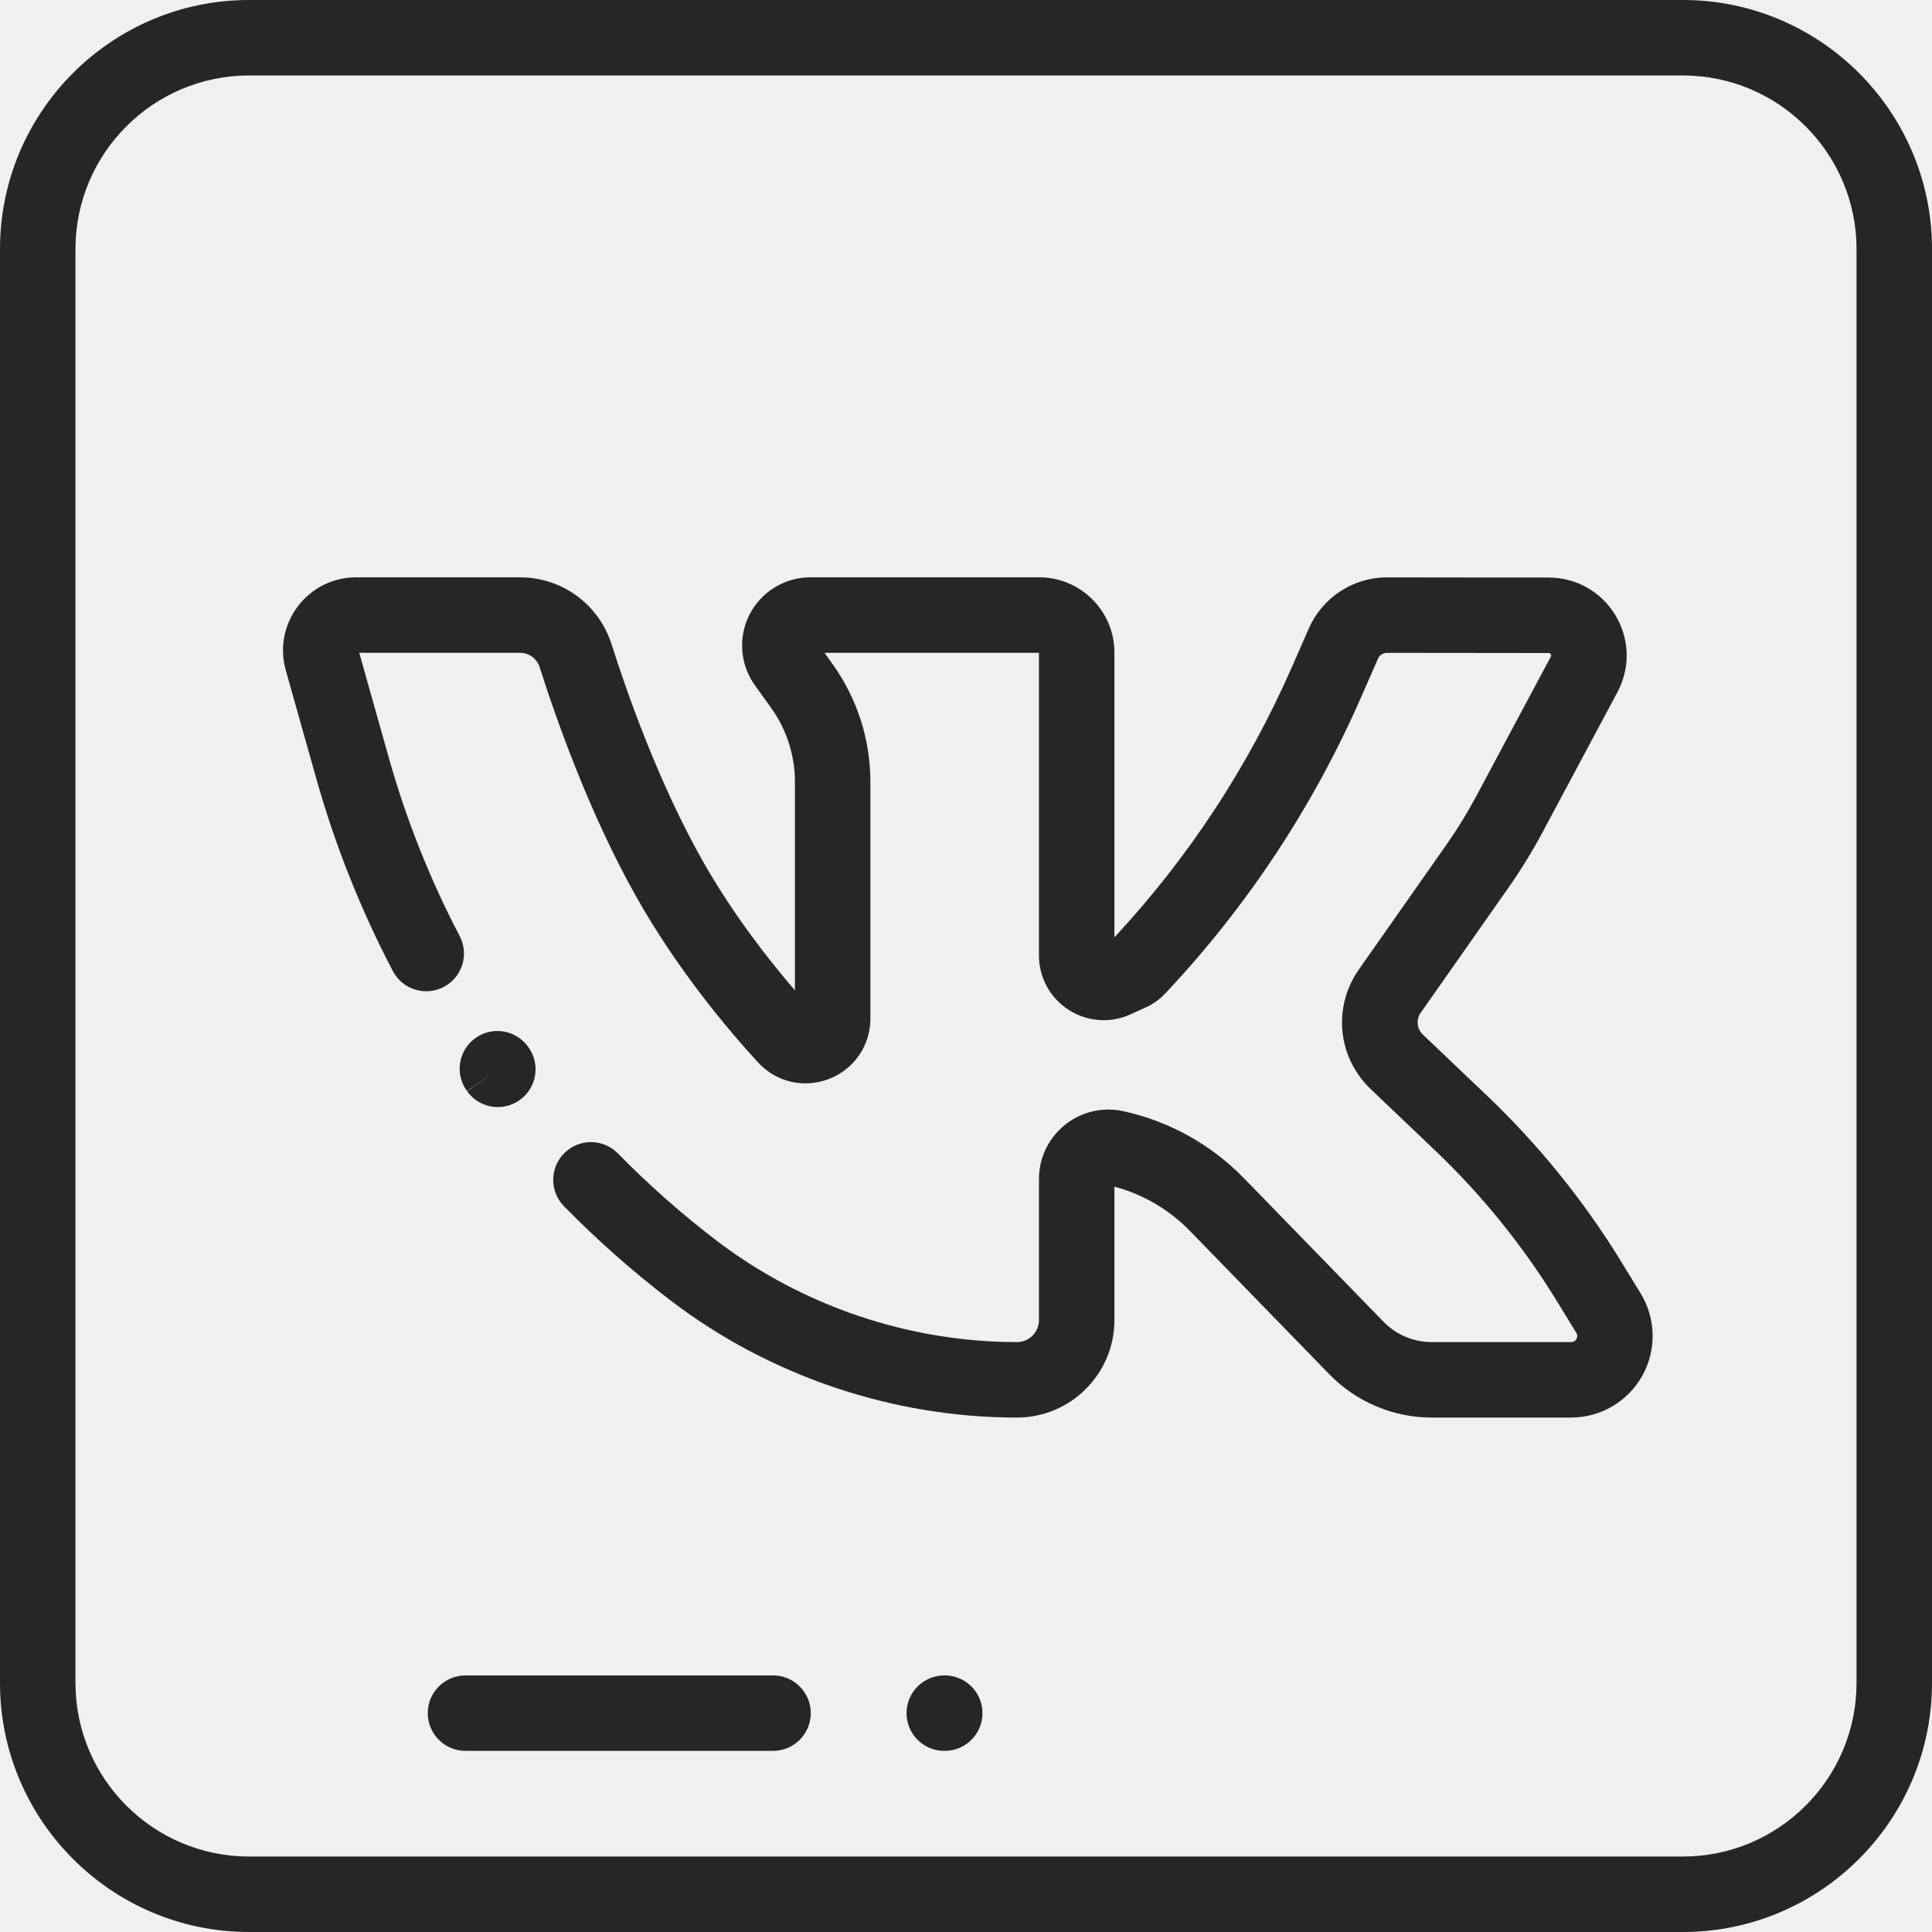
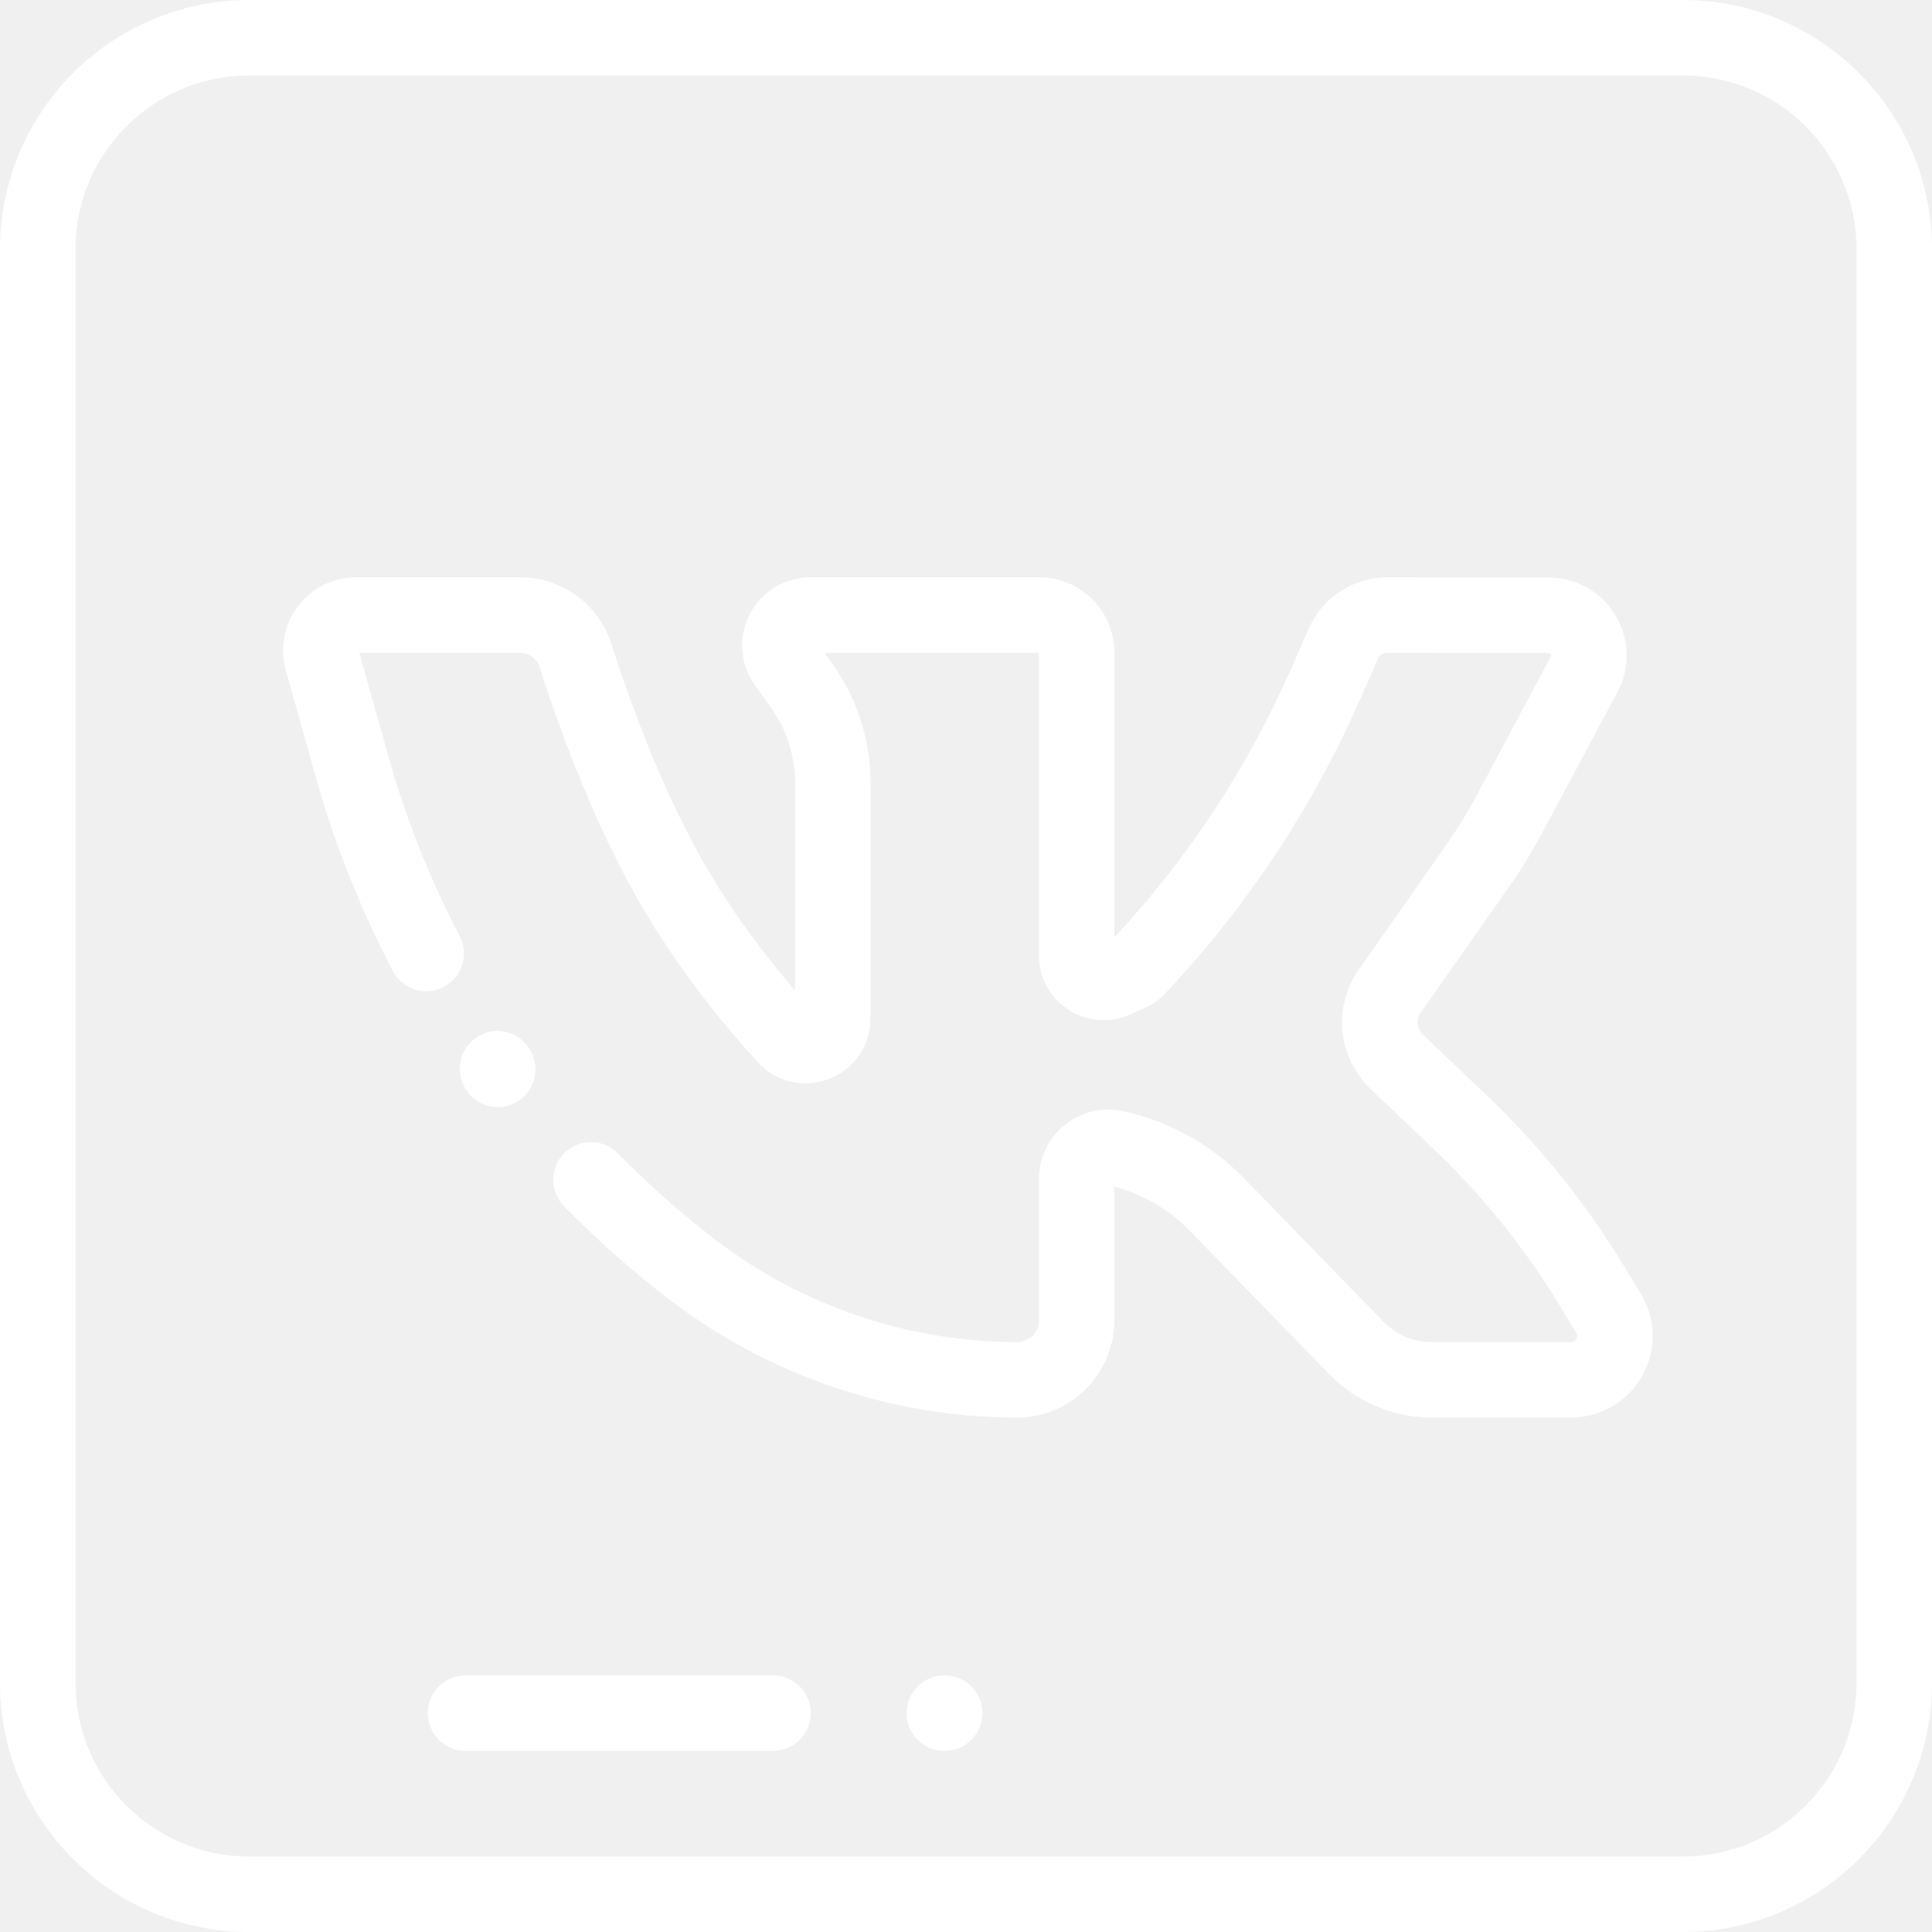
<svg xmlns="http://www.w3.org/2000/svg" version="1.1" id="Capa_1" x="0px" y="0px" viewBox="0 0 512 512" style="enable-background:new 0 0 512 512;" xml:space="preserve" width="512px" height="512px">
  <g>
    <g>
-       <path d="M434.79,342.767l-5.074-8.289c-9.916-16.197-21.918-31.049-35.67-44.145l-16.965-16.154    c-1.612-1.536-1.854-3.974-0.575-5.797l23.164-33.008c3.341-4.76,6.423-9.773,9.163-14.899l19.794-37.037    c3.45-6.454,3.266-14.057-0.494-20.337c-3.758-6.279-10.373-10.034-17.691-10.042l-42.845-0.049c-0.009,0-0.017,0-0.026,0    c-8.976,0-17.105,5.309-20.712,13.529l-4.538,10.34c-11.578,26.381-27.382,50.435-46.988,71.525v-75.487    c0-10.982-8.935-19.917-19.916-19.917h-60.681c-9.964,0-18.069,8.106-18.069,18.07c0,3.805,1.173,7.45,3.391,10.538l4.246,5.915    c4.163,5.797,6.363,12.634,6.363,19.772v55.159c-7.483-8.691-16.594-20.493-24.307-34.062    c-11.811-20.78-20.277-45.011-24.272-57.606C158.713,160.148,148.949,153,137.79,153H94.396c-6.124,0-11.756,2.8-15.456,7.682    c-3.697,4.883-4.866,11.065-3.205,16.962l8.095,28.73c4.961,17.611,11.781,34.755,20.27,50.957    c2.562,4.891,8.604,6.78,13.498,4.217c4.893-2.563,6.78-8.607,4.217-13.499c-7.845-14.975-14.148-30.821-18.734-47.098L95.206,173    h42.585c2.403,0,4.506,1.54,5.233,3.833c4.233,13.343,13.233,39.07,25.95,61.441c10.434,18.356,23.093,33.648,31.877,43.244    c4.812,5.257,12.216,6.988,18.862,4.404c6.654-2.585,10.954-8.868,10.954-16.005v-62.622c0-11.349-3.499-22.22-10.116-31.437    L218.498,173h56.835v80.195c0,5.867,2.946,11.262,7.881,14.434c4.934,3.173,11.065,3.612,16.403,1.175l4.123-1.882    c1.9-0.866,3.587-2.075,5.018-3.594c21.702-23.046,39.156-49.428,51.878-78.413l4.538-10.34c0.417-0.952,1.358-1.566,2.397-1.566    h0.003l42.845,0.049c0.146,0,0.367,0.001,0.555,0.315c0.189,0.315,0.084,0.509,0.016,0.638l-19.794,37.036    c-2.361,4.417-5.018,8.736-7.896,12.838l-23.164,33.008c-7.012,9.992-5.685,23.353,3.154,31.77l16.964,16.154    c12.494,11.897,23.397,25.391,32.406,40.104l5.074,8.289c0.122,0.199,0.493,0.806,0.031,1.631    c-0.462,0.825-1.174,0.825-1.407,0.825h-36.989c-4.753,0-9.379-1.954-12.692-5.361l-36.986-38.03    c-8.716-8.962-19.777-15.117-31.988-17.797c-5.473-1.203-11.123,0.122-15.493,3.637s-6.876,8.746-6.876,14.353v37.366    c0,3.216-2.616,5.833-5.833,5.833c-28.662,0-56.985-9.59-79.752-27.003c-9.172-7.015-17.92-14.752-26.001-22.994    c-3.866-3.942-10.197-4.007-14.142-0.14c-3.944,3.867-4.006,10.199-0.14,14.142c8.743,8.918,18.208,17.288,28.132,24.878    c26.235,20.066,58.873,31.117,91.902,31.117c14.244,0,25.833-11.589,25.833-25.833V314.48c7.615,2.033,14.502,6.066,20.02,11.74    l36.986,38.03c7.056,7.255,16.908,11.417,27.03,11.417h36.989c7.813,0,15.038-4.234,18.855-11.05    C439.031,357.802,438.869,349.429,434.79,342.767z" fill="#262626" />
+       <path d="M434.79,342.767l-5.074-8.289c-9.916-16.197-21.918-31.049-35.67-44.145l-16.965-16.154    c-1.612-1.536-1.854-3.974-0.575-5.797l23.164-33.008c3.341-4.76,6.423-9.773,9.163-14.899l19.794-37.037    c3.45-6.454,3.266-14.057-0.494-20.337c-3.758-6.279-10.373-10.034-17.691-10.042l-42.845-0.049c-0.009,0-0.017,0-0.026,0    c-8.976,0-17.105,5.309-20.712,13.529l-4.538,10.34c-11.578,26.381-27.382,50.435-46.988,71.525v-75.487    c0-10.982-8.935-19.917-19.916-19.917h-60.681c-9.964,0-18.069,8.106-18.069,18.07c0,3.805,1.173,7.45,3.391,10.538l4.246,5.915    c4.163,5.797,6.363,12.634,6.363,19.772v55.159c-7.483-8.691-16.594-20.493-24.307-34.062    c-11.811-20.78-20.277-45.011-24.272-57.606C158.713,160.148,148.949,153,137.79,153H94.396c-6.124,0-11.756,2.8-15.456,7.682    c-3.697,4.883-4.866,11.065-3.205,16.962l8.095,28.73c4.961,17.611,11.781,34.755,20.27,50.957    c2.562,4.891,8.604,6.78,13.498,4.217c4.893-2.563,6.78-8.607,4.217-13.499c-7.845-14.975-14.148-30.821-18.734-47.098L95.206,173    h42.585c2.403,0,4.506,1.54,5.233,3.833c4.233,13.343,13.233,39.07,25.95,61.441c10.434,18.356,23.093,33.648,31.877,43.244    c4.812,5.257,12.216,6.988,18.862,4.404c6.654-2.585,10.954-8.868,10.954-16.005v-62.622c0-11.349-3.499-22.22-10.116-31.437    L218.498,173h56.835v80.195c0,5.867,2.946,11.262,7.881,14.434c4.934,3.173,11.065,3.612,16.403,1.175l4.123-1.882    c1.9-0.866,3.587-2.075,5.018-3.594c21.702-23.046,39.156-49.428,51.878-78.413l4.538-10.34c0.417-0.952,1.358-1.566,2.397-1.566    h0.003l42.845,0.049c0.146,0,0.367,0.001,0.555,0.315c0.189,0.315,0.084,0.509,0.016,0.638l-19.794,37.036    c-2.361,4.417-5.018,8.736-7.896,12.838l-23.164,33.008c-7.012,9.992-5.685,23.353,3.154,31.77l16.964,16.154    c12.494,11.897,23.397,25.391,32.406,40.104l5.074,8.289c0.122,0.199,0.493,0.806,0.031,1.631    c-0.462,0.825-1.174,0.825-1.407,0.825h-36.989c-4.753,0-9.379-1.954-12.692-5.361l-36.986-38.03    c-8.716-8.962-19.777-15.117-31.988-17.797c-5.473-1.203-11.123,0.122-15.493,3.637s-6.876,8.746-6.876,14.353v37.366    c0,3.216-2.616,5.833-5.833,5.833c-28.662,0-56.985-9.59-79.752-27.003c-9.172-7.015-17.92-14.752-26.001-22.994    c-3.866-3.942-10.197-4.007-14.142-0.14c-3.944,3.867-4.006,10.199-0.14,14.142c8.743,8.918,18.208,17.288,28.132,24.878    c26.235,20.066,58.873,31.117,91.902,31.117c14.244,0,25.833-11.589,25.833-25.833V314.48c7.615,2.033,14.502,6.066,20.02,11.74    l36.986,38.03c7.056,7.255,16.908,11.417,27.03,11.417h36.989c7.813,0,15.038-4.234,18.855-11.05    C439.031,357.802,438.869,349.429,434.79,342.767z" fill="#fff" />
    </g>
  </g>
  <g>
    <g>
-       <path d="M140.056,277.553l-0.111-0.155c-3.219-4.488-9.465-5.519-13.954-2.3c-4.488,3.219-5.518,9.466-2.3,13.954    c0.004,0.007,0.064,0.09,0.068,0.096l8.17-5.768l-8.127,5.827c1.953,2.724,5.022,4.174,8.136,4.174    c2.016,0,4.053-0.609,5.818-1.874C142.244,288.288,143.274,282.041,140.056,277.553z" fill="#262626" />
+       <path d="M140.056,277.553l-0.111-0.155c-3.219-4.488-9.465-5.519-13.954-2.3c-4.488,3.219-5.518,9.466-2.3,13.954    c0.004,0.007,0.064,0.09,0.068,0.096l8.17-5.768l-8.127,5.827c1.953,2.724,5.022,4.174,8.136,4.174    c2.016,0,4.053-0.609,5.818-1.874C142.244,288.288,143.274,282.041,140.056,277.553z" fill="#fff" />
    </g>
  </g>
  <g>
    <g>
-       <path d="M204.864,444h-81.5c-5.522,0-10,4.477-10,10s4.478,10,10,10h81.5c5.523,0,10-4.477,10-10S210.386,444,204.864,444z" fill="#262626" />
+       <path d="M204.864,444h-81.5c-5.522,0-10,4.477-10,10s4.478,10,10,10h81.5c5.523,0,10-4.477,10-10S210.386,444,204.864,444z" fill="#fff" />
    </g>
  </g>
  <g>
    <g>
-       <path d="M250.364,444h-0.119c-5.522,0-10,4.477-10,10s4.478,10,10,10h0.119c5.523,0,10-4.477,10-10S255.886,444,250.364,444z" fill="#262626" />
+       <path d="M250.364,444h-0.119c-5.522,0-10,4.477-10,10s4.478,10,10,10h0.119c5.523,0,10-4.477,10-10S255.886,444,250.364,444z" fill="#fff" />
    </g>
  </g>
  <g>
    <g>
-       <path d="M446,0H66C29.607,0,0,29.607,0,66v380c0,36.393,29.607,66,66,66h380c36.393,0,66-29.607,66-66V66    C512,29.607,482.393,0,446,0z M492,446c0,25.364-20.636,46-46,46H66c-25.364,0-46-20.636-46-46V66c0-25.364,20.636-46,46-46h380    c25.364,0,46,20.636,46,46V446z" fill="#262626" />
+       <path d="M446,0H66C29.607,0,0,29.607,0,66v380c0,36.393,29.607,66,66,66h380c36.393,0,66-29.607,66-66V66    C512,29.607,482.393,0,446,0z M492,446c0,25.364-20.636,46-46,46H66c-25.364,0-46-20.636-46-46V66c0-25.364,20.636-46,46-46h380    c25.364,0,46,20.636,46,46V446z" fill="#fff" />
    </g>
  </g>
  <g>
</g>
  <g>
</g>
  <g>
</g>
  <g>
</g>
  <g>
</g>
  <g>
</g>
  <g>
</g>
  <g>
</g>
  <g>
</g>
  <g>
</g>
  <g>
</g>
  <g>
</g>
  <g>
</g>
  <g>
</g>
  <g>
</g>
</svg>
